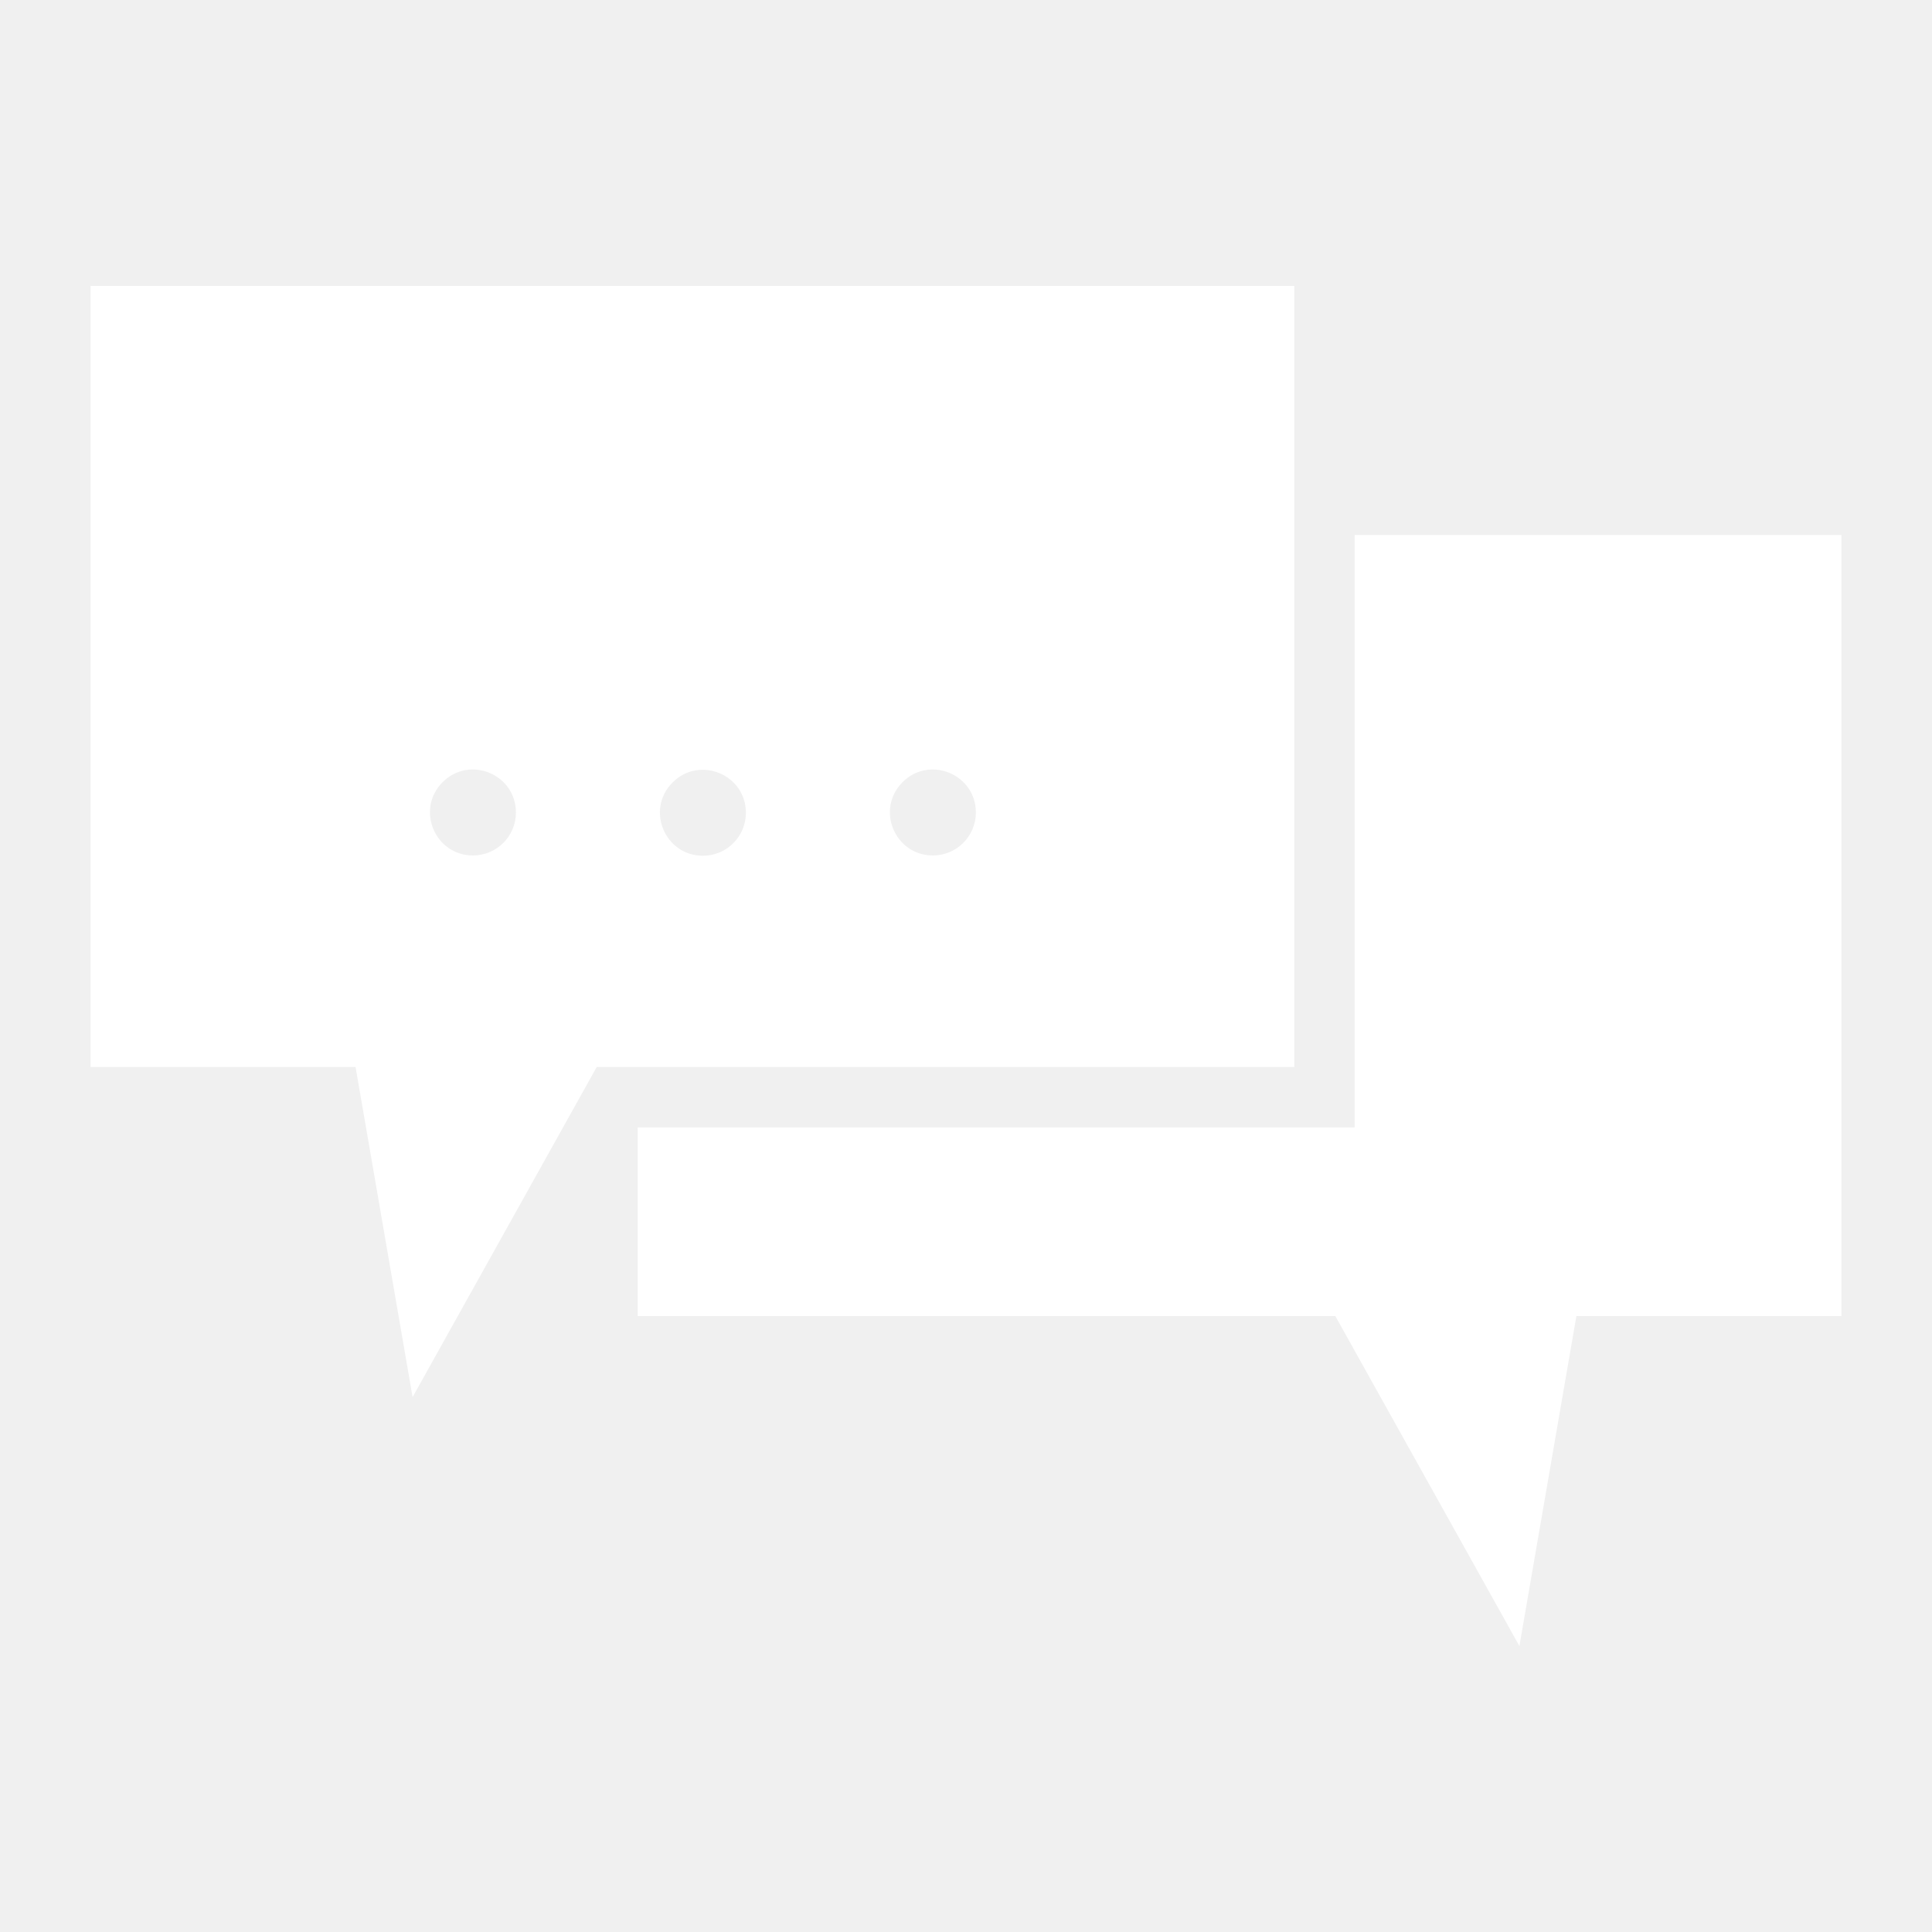
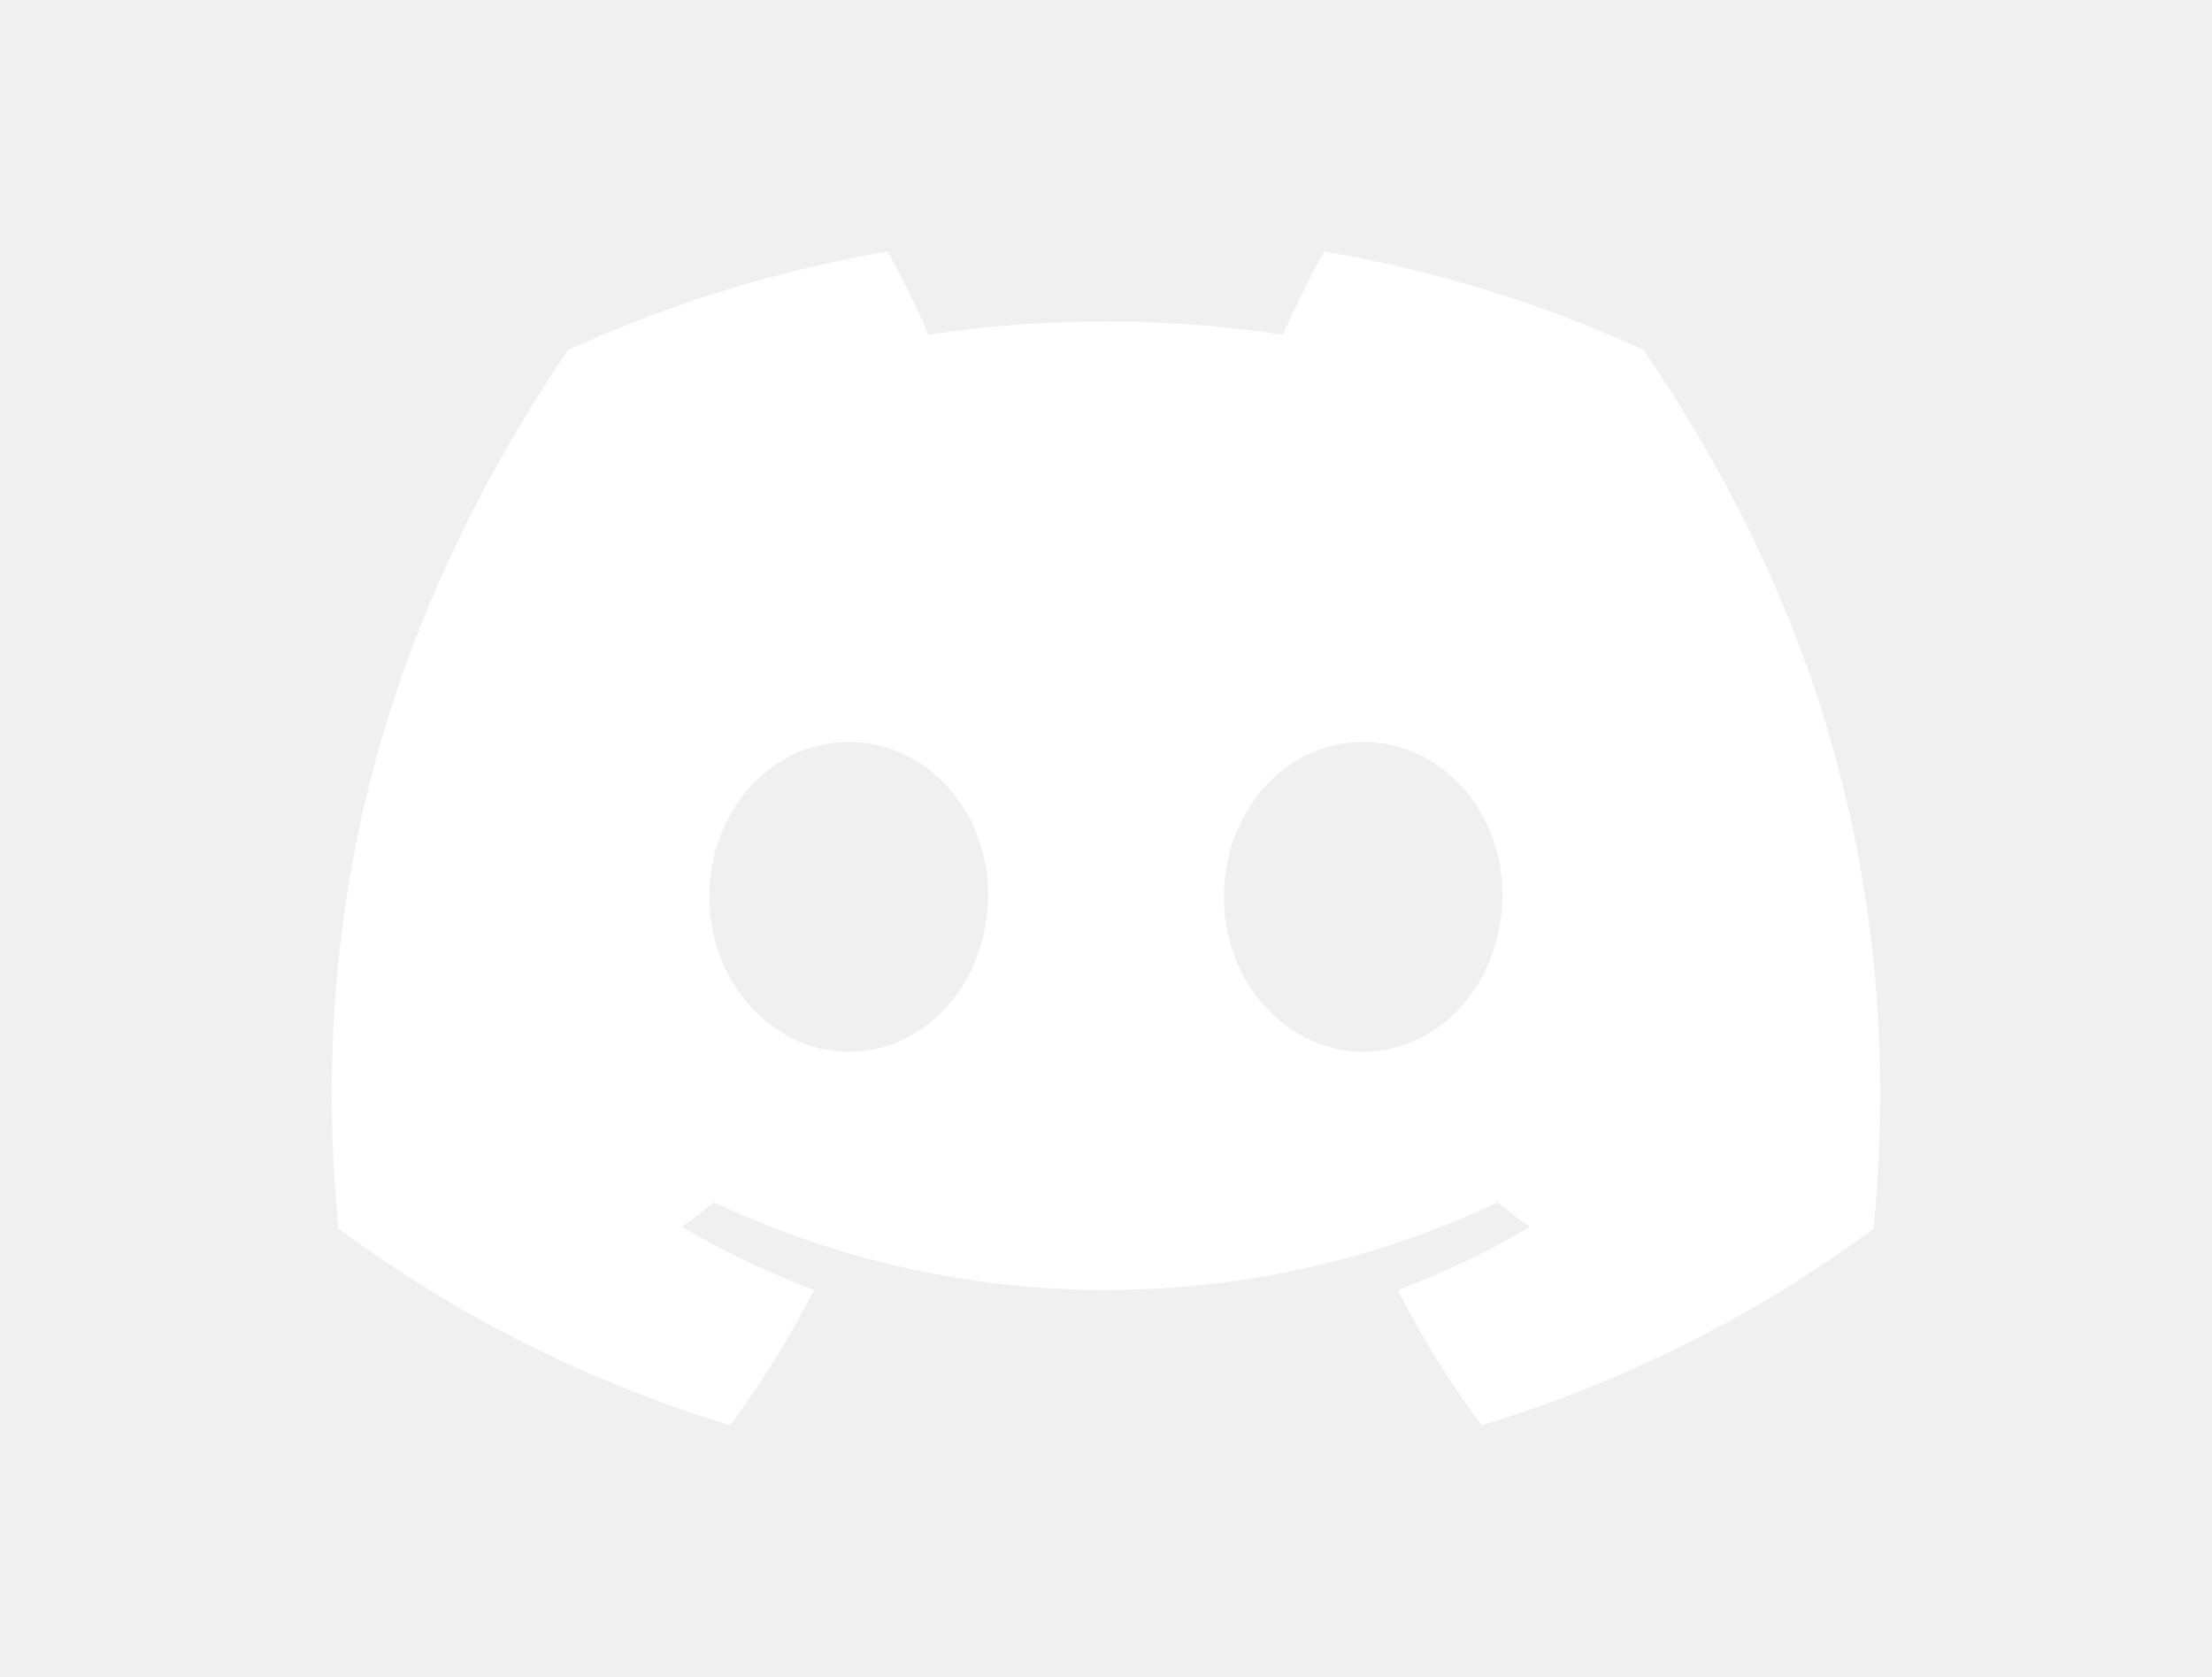
- <svg xmlns="http://www.w3.org/2000/svg" style="height: 512px; width: 512px;" viewBox="0 0 512 512">
-   <path d="M0 0h512v512H0z" fill="#fa090c" fill-opacity="0" />
-   <g class="" style="" transform="translate(0,0)">
-     <path d="M488 348.78h-70.24l-15.1 87.44-48.78-87.44H169v-50h190v-157h129zm-145-273v207H158.13l-48.79 87.47-15.11-87.47H24v-207zM136.724 215.324c0-10.139-12.257-15.214-19.425-8.046-7.168 7.168-2.093 19.426 8.046 19.426 6.285 0 11.38-5.095 11.38-11.38zm60.945 0c-.068-10.12-12.32-15.122-19.452-7.943-7.131 7.18-2.047 19.399 8.073 19.399 6.314 0 11.422-5.141 11.38-11.456zm60.945 0c0-10.139-12.257-15.214-19.425-8.046-7.169 7.168-2.093 19.426 8.046 19.426 6.284 0 11.38-5.095 11.38-11.38z" fill="#fff" fill-opacity="1" />
+ <svg xmlns="http://www.w3.org/2000/svg" viewBox="0 0 127.14 96.36">
+   <g transform="translate(63.57 48.18) scale(0.7) translate(-63.57 -48.18)">
+     <path fill="#fff" d="M107.7,8.07A105.15,105.15,0,0,0,81.47,0a72.06,72.06,0,0,0-3.36,6.83A97.68,97.68,0,0,0,49,6.83,72.37,72.37,0,0,0,45.64,0,105.89,105.89,0,0,0,19.39,8.09C2.79,32.65-1.71,56.6.54,80.21h0A105.73,105.73,0,0,0,32.71,96.36,77.7,77.7,0,0,0,39.6,85.25a68.42,68.42,0,0,1-10.85-5.18c.91-.66,1.8-1.34,2.66-2a75.57,75.57,0,0,0,64.32,0c.87.71,1.76,1.39,2.66,2a68.68,68.68,0,0,1-10.87,5.19,77,77,0,0,0,6.89,11.1A105.25,105.25,0,0,0,126.6,80.22h0C129.24,52.84,122.09,29.11,107.7,8.07ZM42.45,65.69C36.18,65.69,31,60,31,53s5-12.74,11.43-12.74S54,46,53.89,53,48.84,65.69,42.45,65.69Zm42.24,0C78.41,65.69,73.25,60,73.25,53s5-12.74,11.44-12.74S96.23,46,96.12,53,91.08,65.69,84.69,65.69Z" />
  </g>
</svg>
